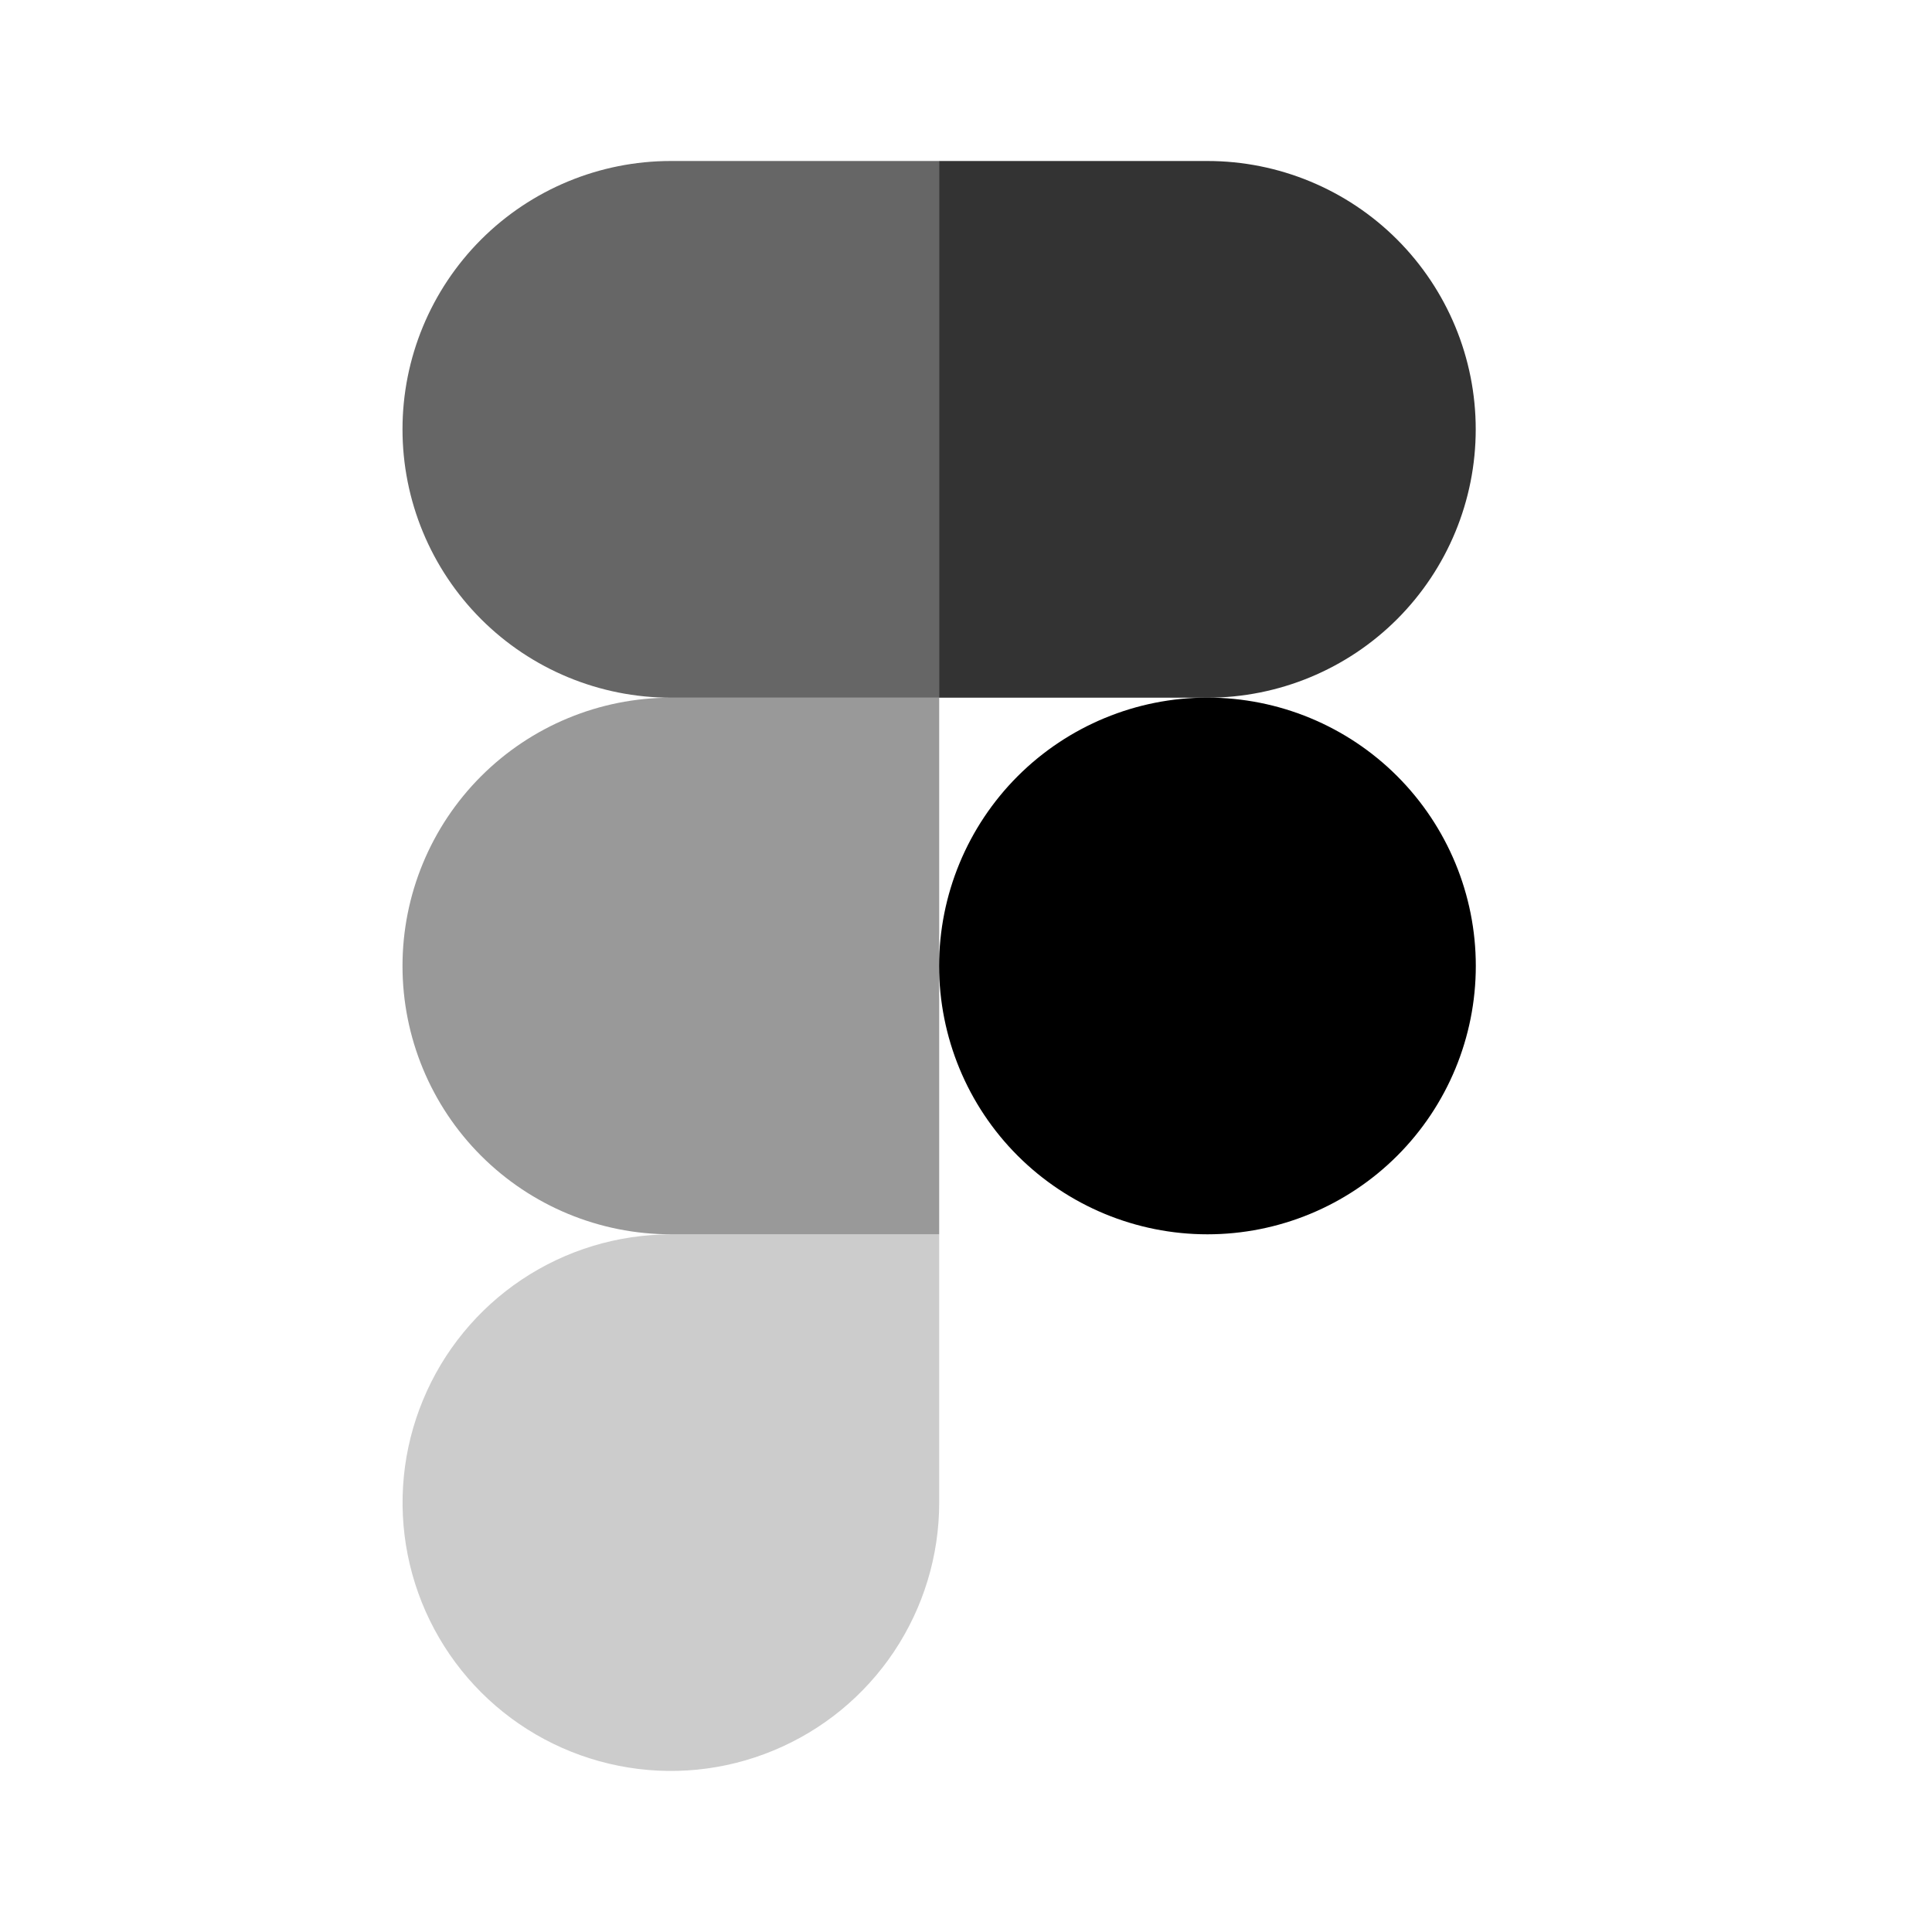
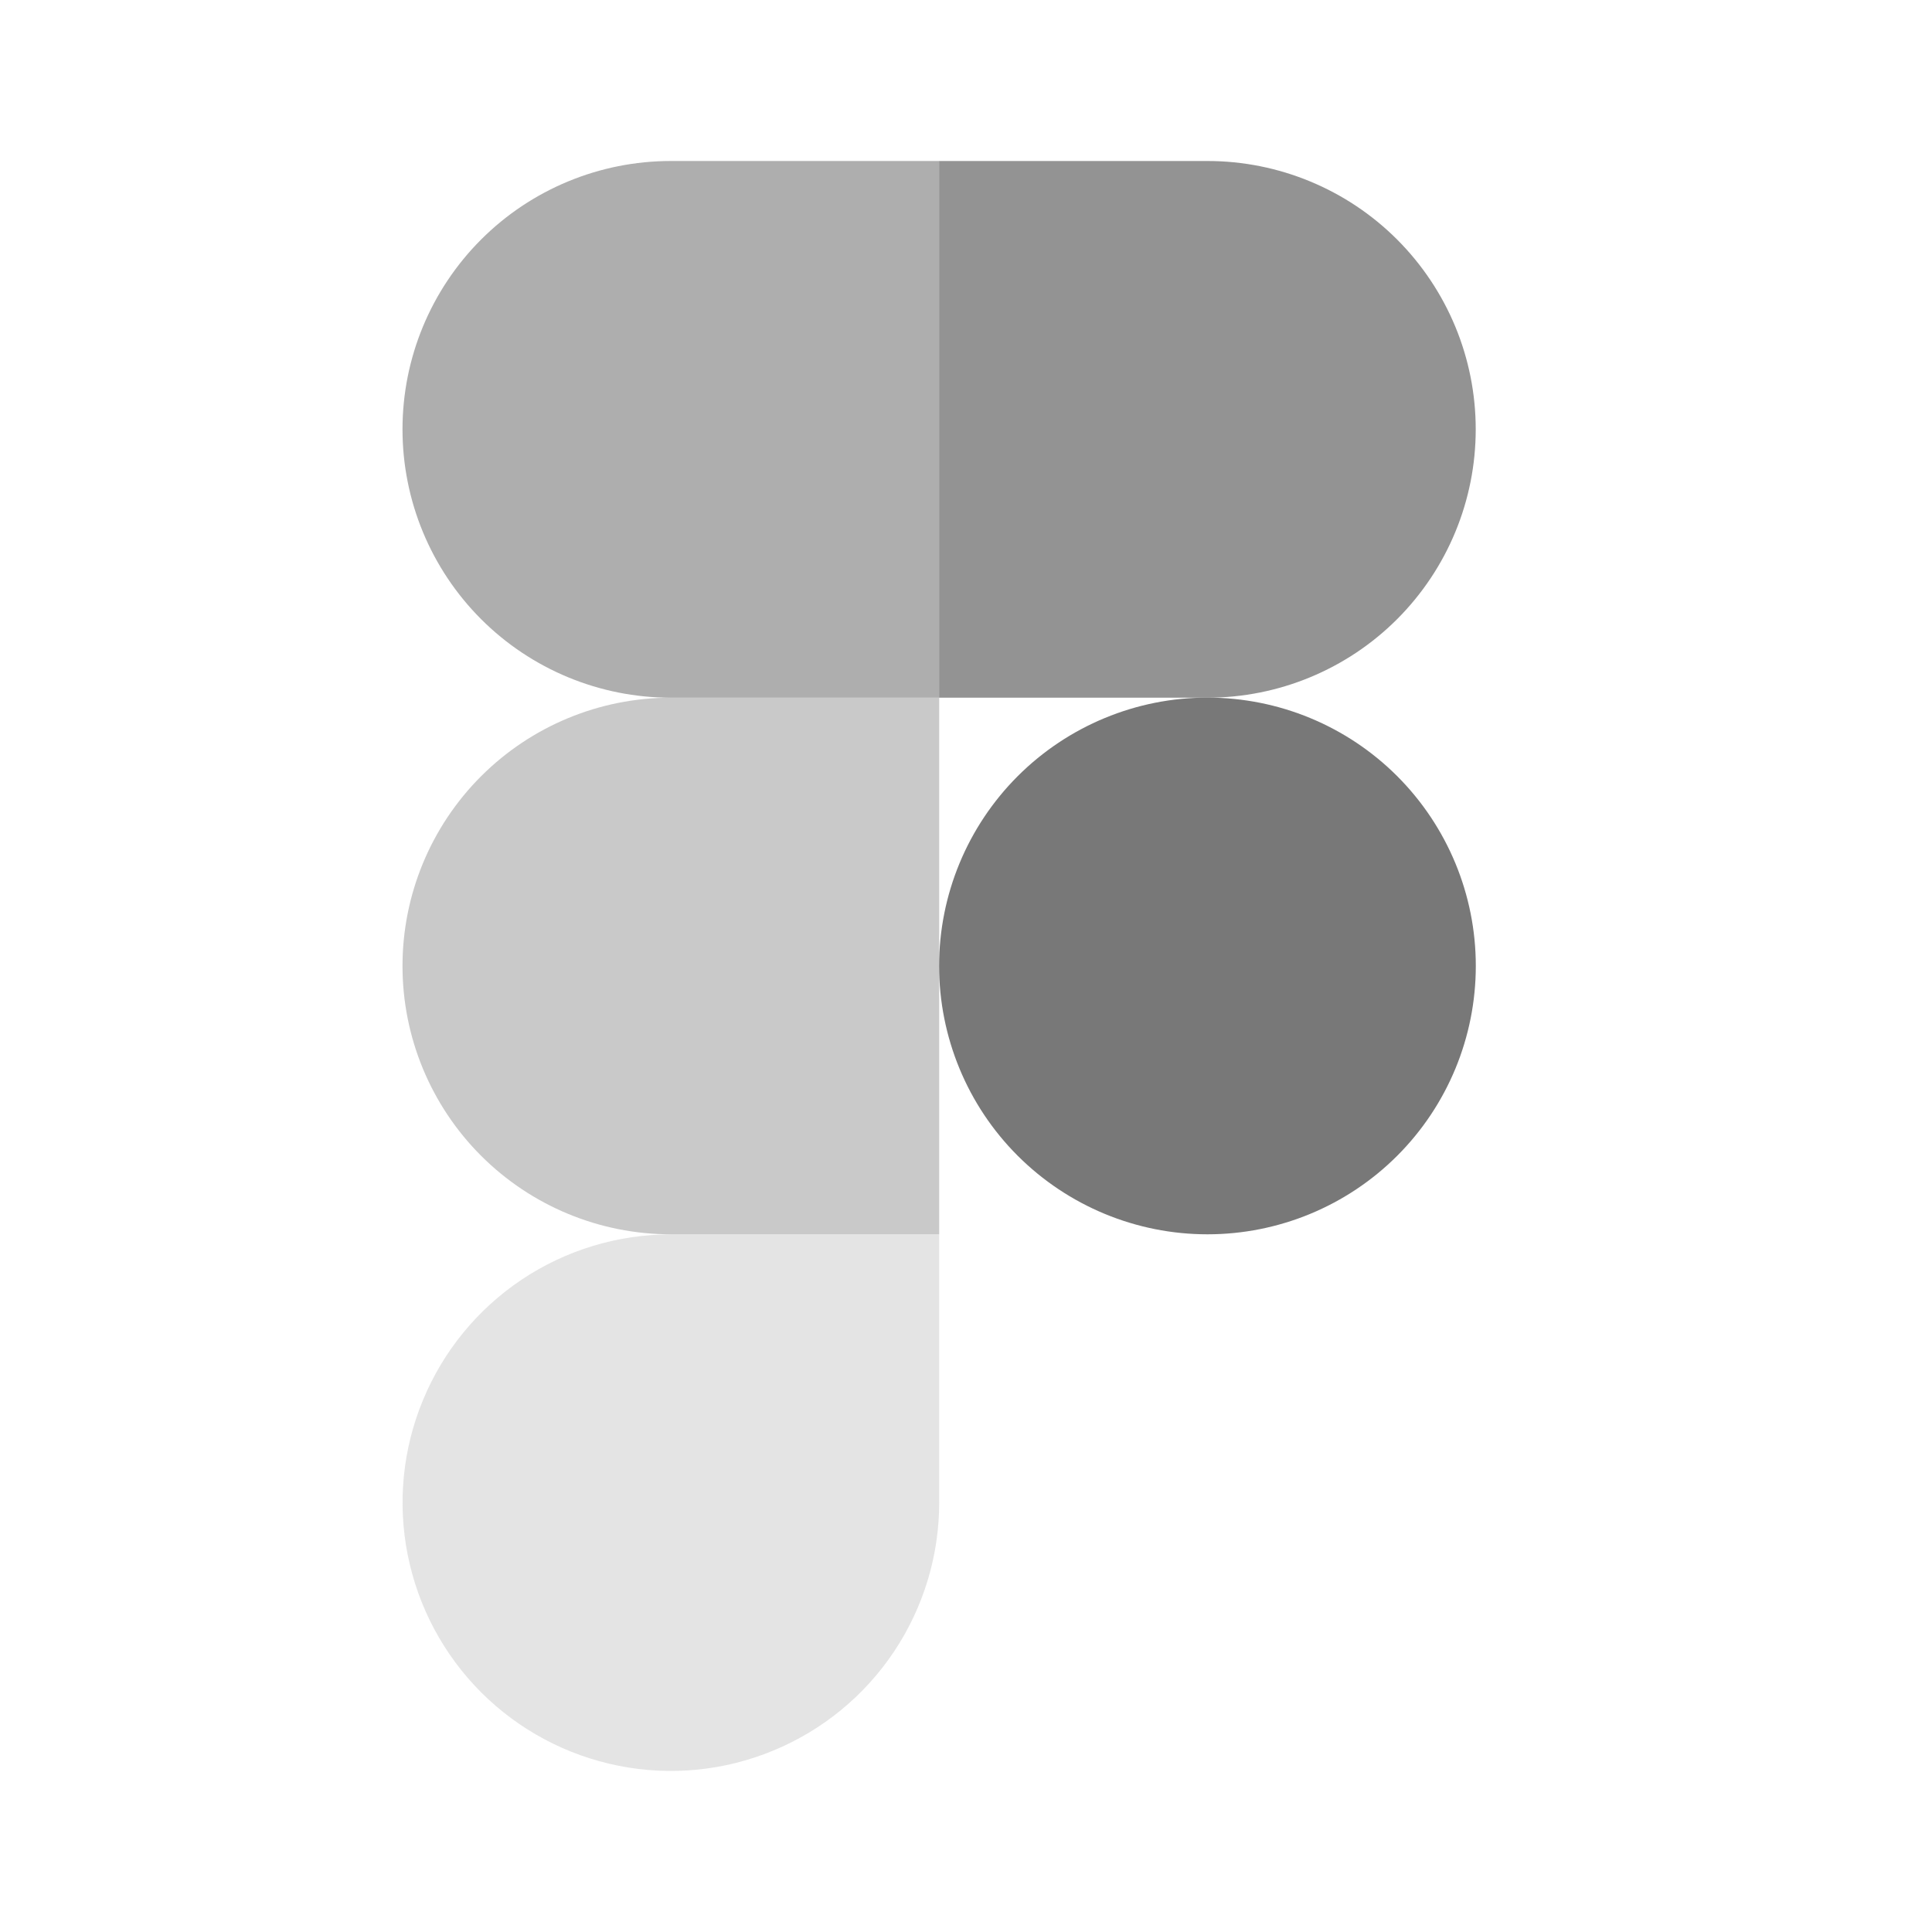
<svg xmlns="http://www.w3.org/2000/svg" width="24" height="24" viewBox="0 0 24 24" fill="none">
-   <path opacity="0.6" d="M11.667 2H8.333C7.449 2 6.601 2.351 5.976 2.976C5.351 3.602 5 4.449 5 5.333C5 6.218 5.351 7.065 5.976 7.691C6.601 8.316 7.449 8.667 8.333 8.667H11.667V2Z" fill="black" />
-   <path opacity="0.4" d="M11.667 8.667H8.333C7.449 8.667 6.601 9.018 5.976 9.643C5.351 10.268 5 11.116 5 12C5 12.884 5.351 13.732 5.976 14.357C6.601 14.982 7.449 15.333 8.333 15.333H11.667V8.667Z" fill="black" />
-   <path d="M18.333 11.999C18.333 12.884 17.982 13.732 17.357 14.357C16.732 14.982 15.884 15.333 14.999 15.333C14.115 15.333 13.268 14.982 12.642 14.357C12.017 13.732 11.666 12.884 11.666 11.999C11.666 11.115 12.017 10.268 12.642 9.642C13.268 9.017 14.115 8.666 14.999 8.666C15.884 8.666 16.732 9.017 17.357 9.642C17.982 10.268 18.333 11.115 18.333 11.999Z" fill="black" />
-   <path opacity="0.2" d="M8.333 15.334H11.667V18.667C11.667 19.326 11.471 19.97 11.105 20.518C10.739 21.066 10.218 21.493 9.609 21.745C9 21.998 8.33 22.064 7.684 21.935C7.037 21.806 6.443 21.489 5.977 21.023C5.511 20.557 5.194 19.963 5.065 19.317C4.936 18.67 5.002 18 5.255 17.391C5.507 16.782 5.934 16.261 6.482 15.895C7.03 15.529 7.674 15.334 8.333 15.334Z" fill="black" />
-   <path opacity="0.8" d="M11.666 2H14.999C15.883 2 16.731 2.351 17.356 2.976C17.981 3.602 18.332 4.449 18.332 5.333C18.332 6.218 17.981 7.065 17.356 7.691C16.731 8.316 15.883 8.667 14.999 8.667H11.666V2Z" fill="black" />
+   <path opacity="0.6" d="M11.667 2H8.333C7.449 2 6.601 2.351 5.976 2.976C5.351 3.602 5 4.449 5 5.333C5 6.218 5.351 7.065 5.976 7.691C6.601 8.316 7.449 8.667 8.333 8.667H11.667V2Z" fill="#787878" />
+   <path opacity="0.4" d="M11.667 8.667H8.333C7.449 8.667 6.601 9.018 5.976 9.643C5.351 10.268 5 11.116 5 12C5 12.884 5.351 13.732 5.976 14.357C6.601 14.982 7.449 15.333 8.333 15.333H11.667V8.667Z" fill="#787878" />
+   <path d="M18.333 11.999C18.333 12.884 17.982 13.732 17.357 14.357C16.732 14.982 15.884 15.333 14.999 15.333C14.115 15.333 13.268 14.982 12.642 14.357C12.017 13.732 11.666 12.884 11.666 11.999C11.666 11.115 12.017 10.268 12.642 9.642C13.268 9.017 14.115 8.666 14.999 8.666C15.884 8.666 16.732 9.017 17.357 9.642C17.982 10.268 18.333 11.115 18.333 11.999Z" fill="#787878" />
+   <path opacity="0.2" d="M8.333 15.334H11.667V18.667C11.667 19.326 11.471 19.97 11.105 20.518C10.739 21.066 10.218 21.493 9.609 21.745C9 21.998 8.33 22.064 7.684 21.935C7.037 21.806 6.443 21.489 5.977 21.023C5.511 20.557 5.194 19.963 5.065 19.317C4.936 18.67 5.002 18 5.255 17.391C5.507 16.782 5.934 16.261 6.482 15.895C7.03 15.529 7.674 15.334 8.333 15.334Z" fill="#787878" />
+   <path opacity="0.8" d="M11.666 2H14.999C15.883 2 16.731 2.351 17.356 2.976C17.981 3.602 18.332 4.449 18.332 5.333C18.332 6.218 17.981 7.065 17.356 7.691C16.731 8.316 15.883 8.667 14.999 8.667H11.666V2Z" fill="#787878" />
</svg>
